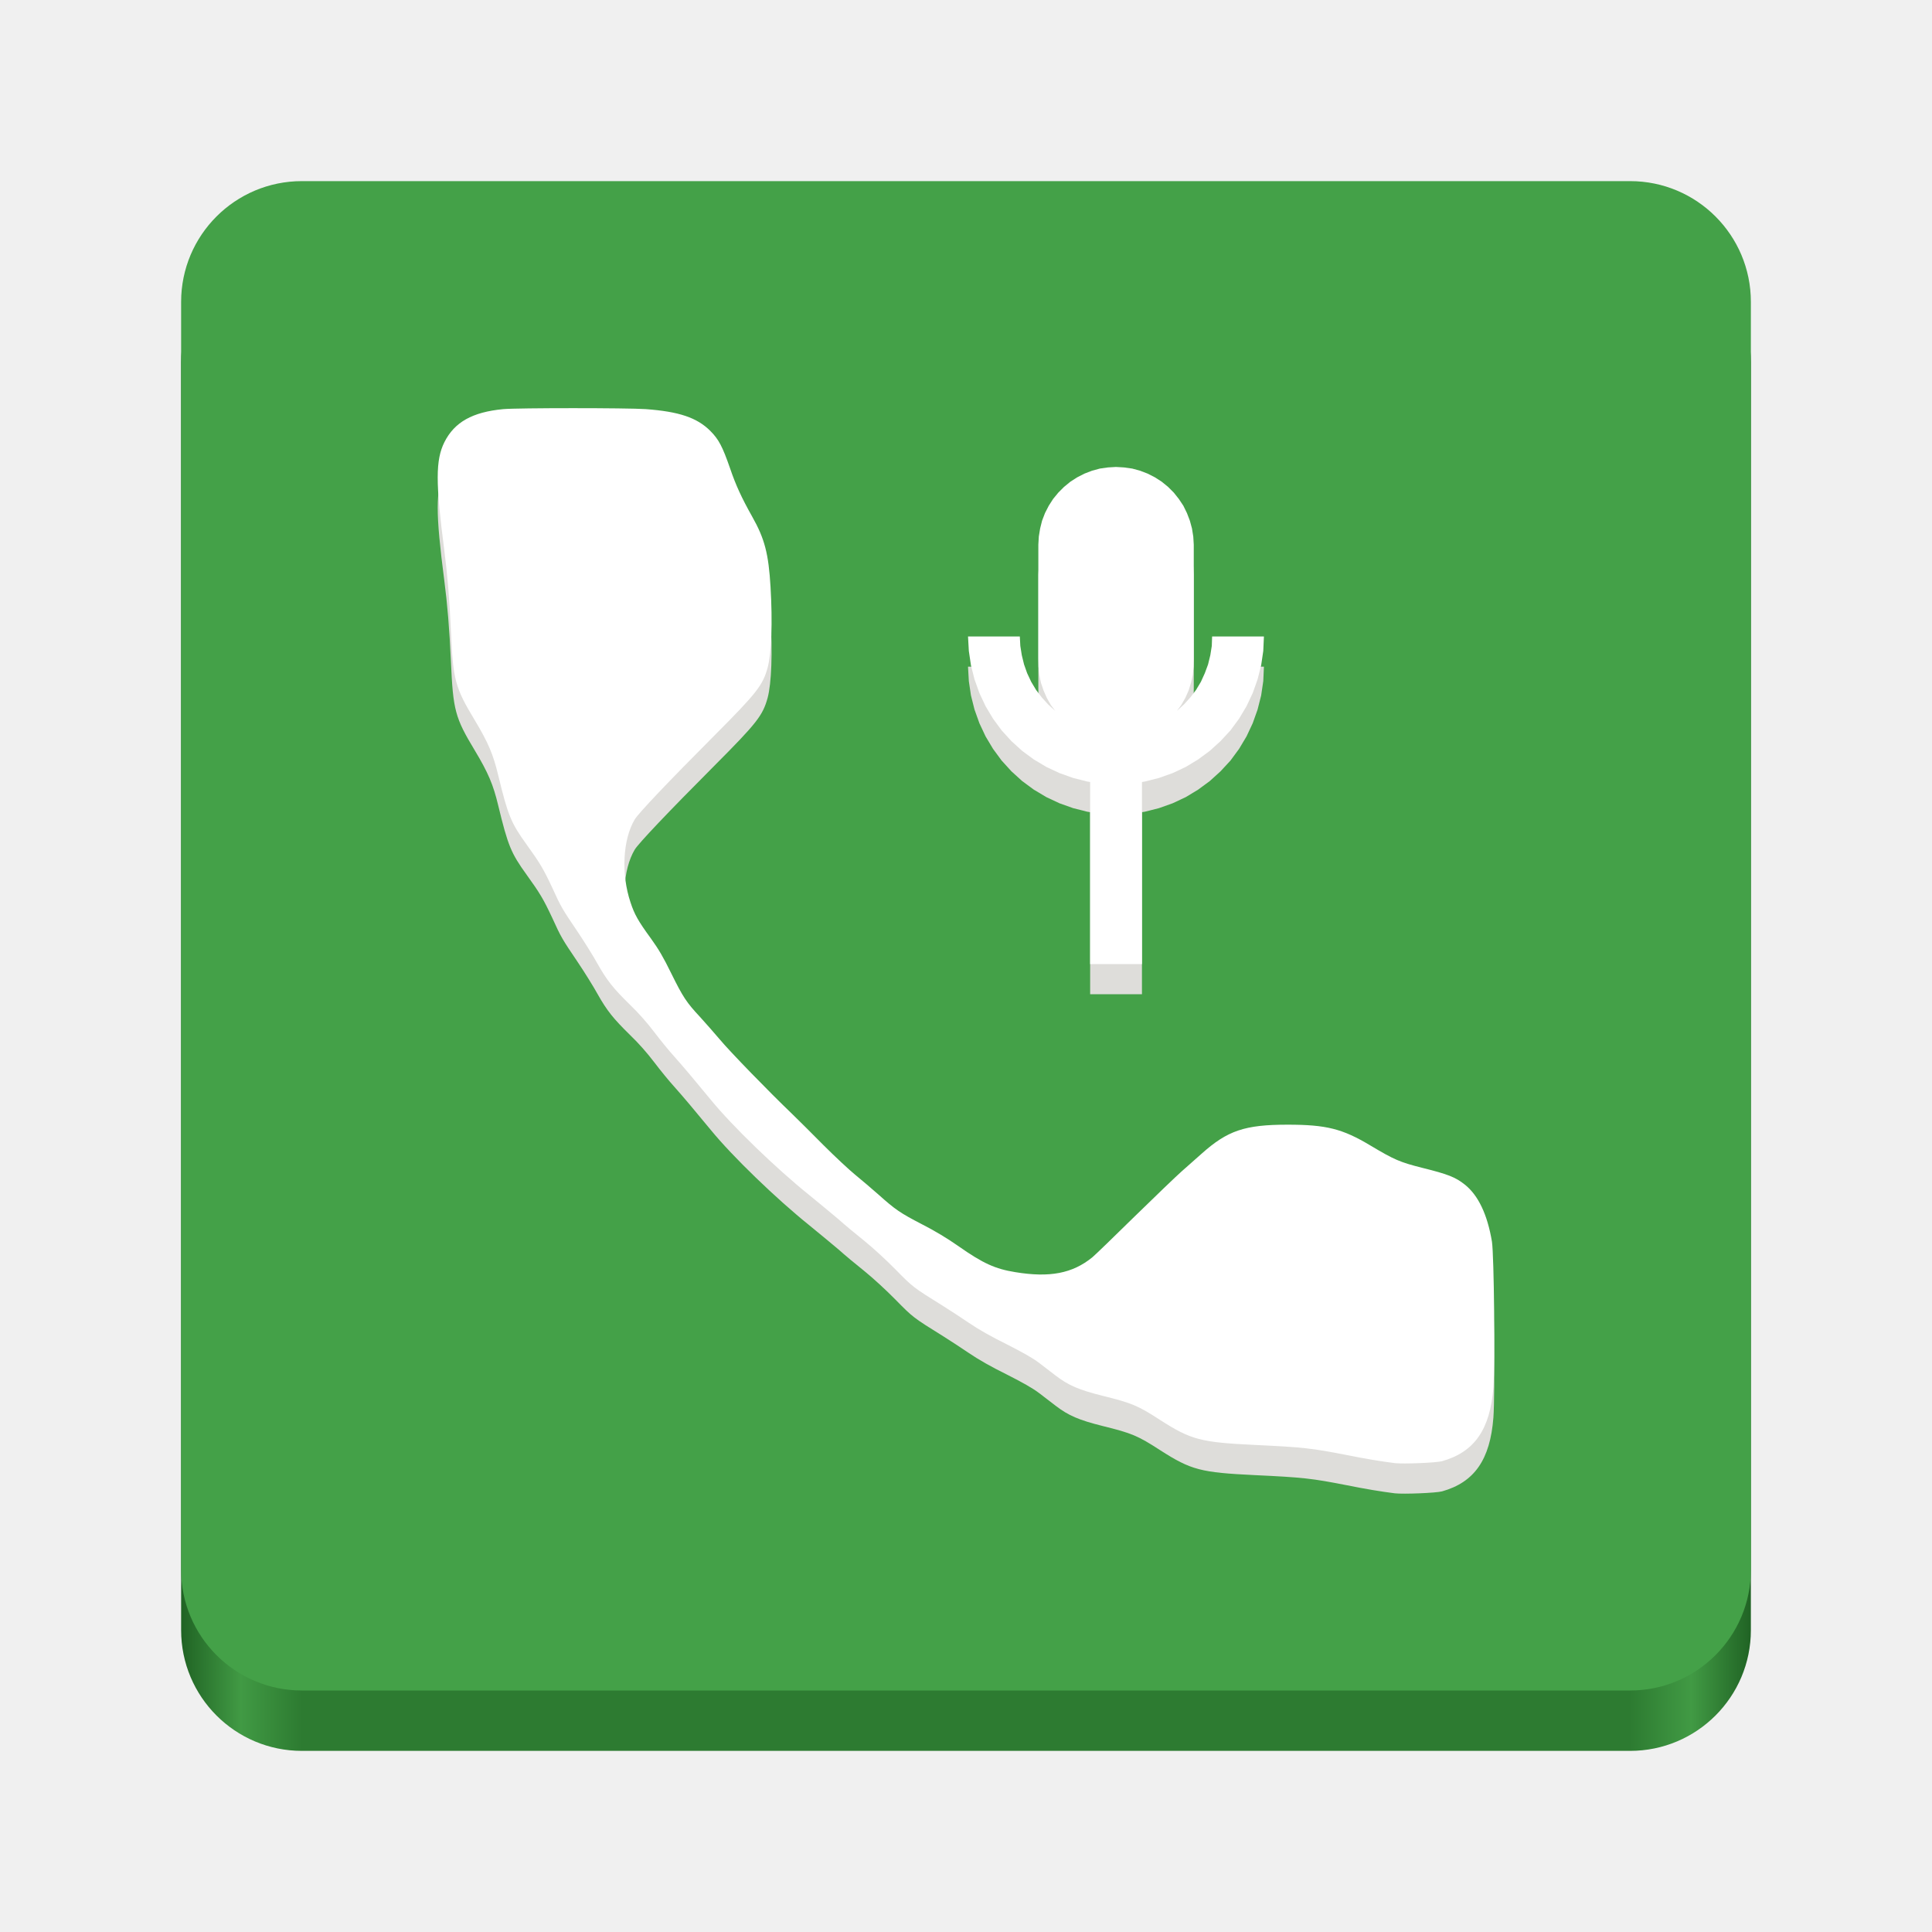
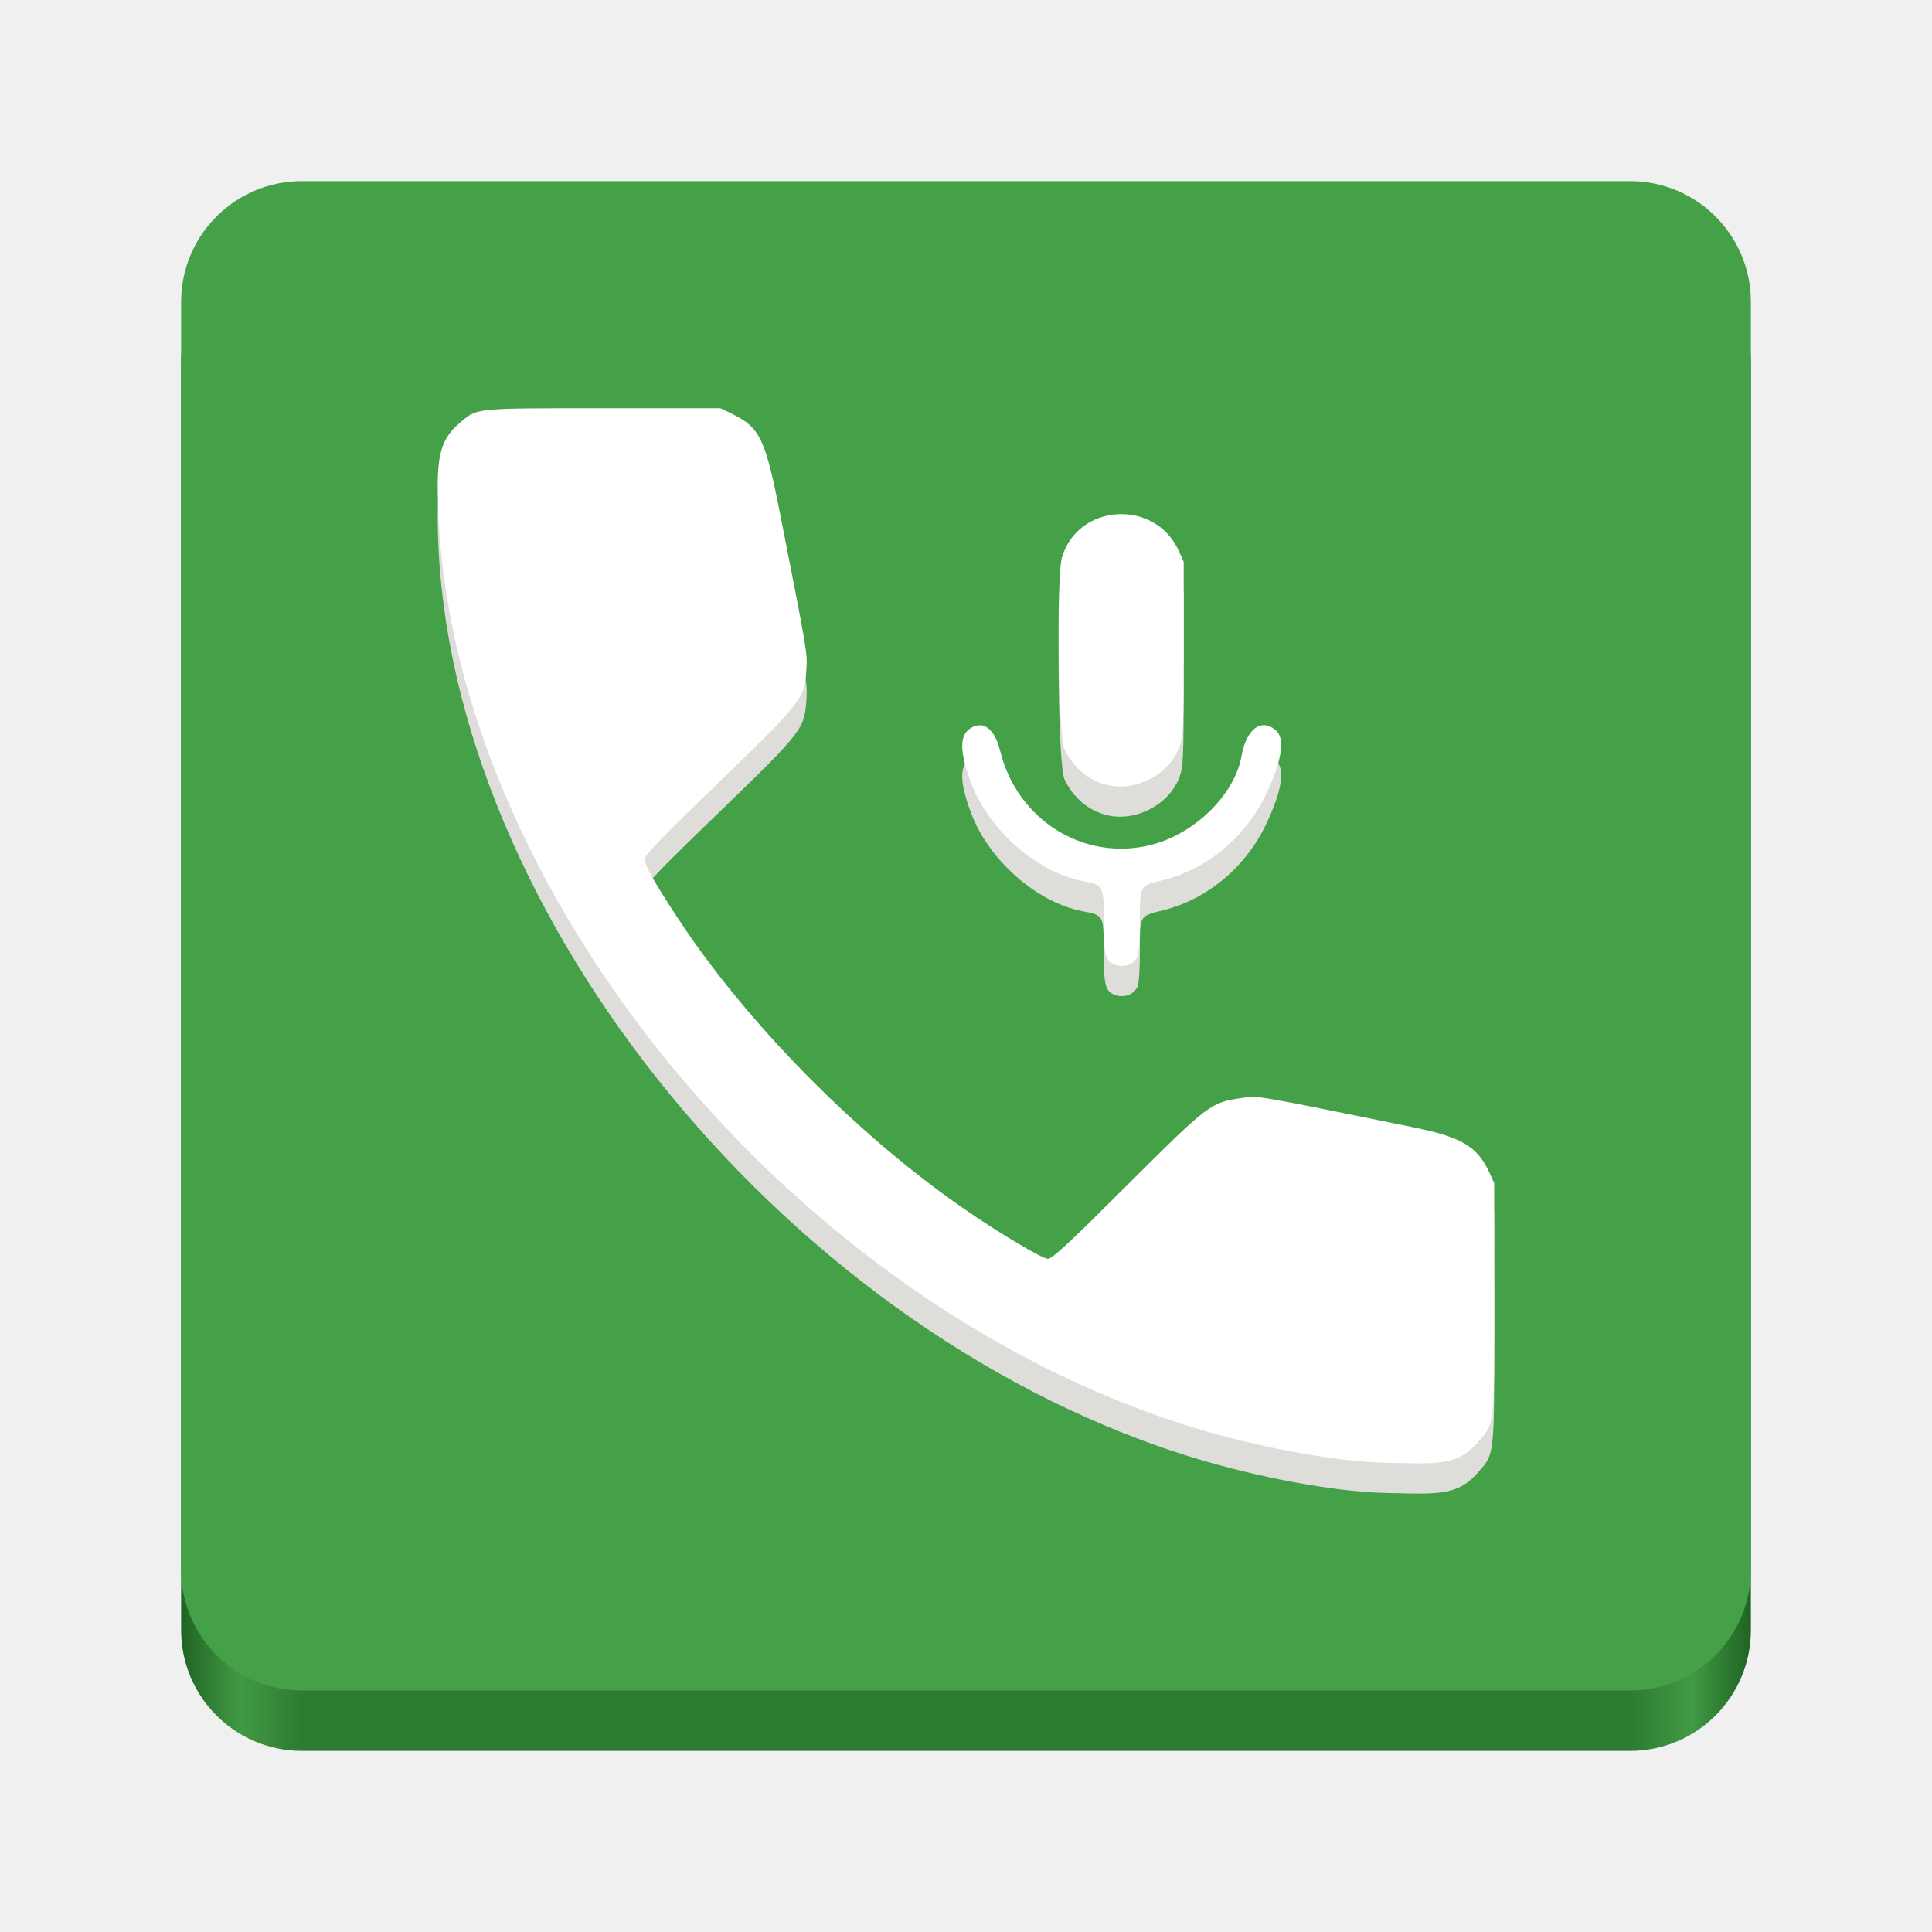
<svg xmlns="http://www.w3.org/2000/svg" width="128" height="128" viewBox="0 0 128 128">
  <defs>
    <linearGradient id="g1" gradientUnits="userSpaceOnUse" x1="12" y1="0" x2="116" y2="0">
      <stop offset="0" stop-color="#206324" />
      <stop offset="0.038" stop-color="#419a44" />
      <stop offset="0.077" stop-color="#2d7b31" />
      <stop offset="0.923" stop-color="#2d7b31" />
      <stop offset="0.962" stop-color="#419a44" />
      <stop offset="1" stop-color="#206324" />
    </linearGradient>
  </defs>
  <g id="plate">
    <path id="plate-chin" d="M20 16H108A8 8 0 0 1 116 24V108A8 8 0 0 1 108 116H20A8 8 0 0 1 12 108V24A8 8 0 0 1 20 16Z" fill="url(#g1)" />
    <path id="plate-face" d="M20 12H108A8 8 0 0 1 116 20V104A8 8 0 0 1 108 112H20A8 8 0 0 1 12 104V20A8 8 0 0 1 20 12Z" fill="#44a148" />
  </g>
  <g id="mark">
-     <path id="mark-0-side" d="M92.41 98.936C91.485 98.818 90.495 98.656 89.215 98.398C86.901 97.946 86.342 97.882 83.136 97.731C79.563 97.559 78.918 97.397 76.873 96.085C75.378 95.116 74.991 94.955 73.032 94.471C71.483 94.083 70.784 93.782 69.955 93.147C69.675 92.932 69.18 92.556 68.847 92.297C68.406 91.964 67.792 91.619 66.695 91.06C65.651 90.544 64.833 90.081 64.188 89.64C63.661 89.285 62.908 88.79 62.509 88.542C60.487 87.283 60.497 87.294 59.325 86.1C58.69 85.454 57.807 84.647 57.259 84.206C56.731 83.787 55.957 83.141 55.548 82.775C55.128 82.42 54.257 81.699 53.611 81.172C51.427 79.418 48.522 76.61 47.123 74.899C45.864 73.371 45.262 72.661 44.659 71.983C44.336 71.628 43.745 70.907 43.347 70.38C42.873 69.756 42.314 69.121 41.754 68.583C40.635 67.486 40.216 66.969 39.581 65.84C39.301 65.334 38.698 64.365 38.247 63.698C37.246 62.214 37.181 62.117 36.579 60.793C35.998 59.556 35.772 59.179 34.89 57.953C33.857 56.522 33.652 56.027 33.007 53.358C32.673 51.97 32.35 51.206 31.446 49.7C30.155 47.559 30.015 47.053 29.876 43.836C29.779 41.695 29.639 40.006 29.434 38.446C28.853 33.97 28.853 32.474 29.445 31.29C30.112 29.967 31.296 29.3 33.34 29.106C34.287 29.02 41.582 29.02 42.787 29.106C44.982 29.268 46.176 29.666 47.059 30.548C47.618 31.108 47.866 31.581 48.371 33.034C48.748 34.142 49.124 34.96 49.835 36.229C50.663 37.692 50.921 38.693 51.05 40.888C51.19 43.244 51.115 45.278 50.857 46.236C50.534 47.408 50.147 47.903 47.328 50.733C44.207 53.864 42.314 55.865 42.055 56.285C41.259 57.619 41.141 59.911 41.776 61.794C42.034 62.579 42.281 63.021 43.121 64.172C43.648 64.903 43.949 65.42 44.476 66.496C45.251 68.067 45.488 68.422 46.392 69.39C46.747 69.778 47.338 70.455 47.715 70.897C48.371 71.682 50.932 74.318 52.438 75.76C52.837 76.147 53.794 77.094 54.547 77.858C55.311 78.622 56.269 79.515 56.667 79.838C57.076 80.171 57.754 80.752 58.184 81.129C59.314 82.14 59.626 82.355 61.078 83.109C61.961 83.561 62.746 84.034 63.499 84.561C65.124 85.702 65.931 86.068 67.265 86.283C69.546 86.659 71.053 86.369 72.365 85.304C72.537 85.164 73.796 83.948 75.163 82.603C76.529 81.269 77.939 79.913 78.294 79.601C78.649 79.289 79.241 78.762 79.606 78.439C81.328 76.9 82.468 76.513 85.309 76.513C87.87 76.513 88.946 76.782 90.807 77.901C92.378 78.837 92.744 78.999 94.239 79.375C95.929 79.795 96.424 79.988 97.048 80.483C97.941 81.193 98.543 82.463 98.845 84.26C98.984 85.153 99.06 92.351 98.941 93.922C98.726 96.709 97.682 98.204 95.541 98.807C95.143 98.914 93.002 99.001 92.41 98.936M74.42 50.938C73.624 50.669 73.118 50.152 72.785 49.248C72.494 48.474 72.43 47.742 72.397 44.837C72.333 40.038 72.527 38.736 73.441 37.8C74.345 36.885 75.884 36.896 76.734 37.811C77.562 38.704 77.68 39.522 77.68 44.094C77.68 48.022 77.616 48.775 77.196 49.668C76.809 50.518 76.142 50.97 75.227 51.002C74.904 51.013 74.582 50.991 74.42 50.938" fill="#deddda" fill-rule="evenodd" />
-     <path id="mark-1-side" d="M73.398 32.969L72.871 33.044L72.354 33.184L71.849 33.378L71.365 33.625L70.913 33.916L70.493 34.26L70.116 34.637L69.772 35.056L69.482 35.508L69.234 35.992L69.04 36.498L68.911 37.015L68.825 37.542L68.793 38.08L68.793 38.629L68.793 39.167L68.793 39.704L68.793 40.242L68.793 40.78L68.793 41.318L68.793 41.856L68.793 42.394L68.793 42.932L68.793 43.47L68.793 44.019L68.793 44.557L68.793 45.095L68.793 45.633L68.804 46.171L68.858 46.709L68.965 47.236L69.137 47.742L69.352 48.237L69.621 48.71L69.912 49.098L69.901 49.087L69.439 48.667L69.019 48.205L68.642 47.71L68.32 47.172L68.051 46.601L67.846 46.02L67.696 45.407L67.599 44.794L67.566 44.17L64.134 44.17L64.188 45.127L64.328 46.074L64.564 47.01L64.887 47.914L65.296 48.786L65.791 49.614L66.361 50.389L67.007 51.099L67.717 51.744L68.492 52.315L69.32 52.81L70.192 53.219L71.096 53.541L72.032 53.778L72.225 53.81L72.225 65.872L75.658 65.872L75.658 53.81L75.851 53.778L76.787 53.541L77.691 53.219L78.563 52.81L79.38 52.315L80.155 51.744L80.865 51.099L81.522 50.389L82.092 49.614L82.587 48.786L82.996 47.914L83.318 47.01L83.555 46.074L83.695 45.127L83.738 44.17L80.306 44.17L80.284 44.794L80.187 45.407L80.037 46.02L79.822 46.601L79.563 47.172L79.241 47.71L78.864 48.205L78.444 48.667L77.982 49.087L77.971 49.098L78.261 48.71L78.53 48.237L78.746 47.753L78.907 47.236L79.025 46.709L79.079 46.171L79.09 45.633L79.09 45.095L79.09 44.557L79.09 44.019L79.09 43.481L79.09 42.932L79.09 42.394L79.09 41.856L79.09 41.318L79.09 40.78L79.09 40.242L79.09 39.704L79.09 39.167L79.09 38.629L79.09 38.091L79.058 37.553L78.972 37.015L78.832 36.498L78.638 35.992L78.401 35.508L78.1 35.056L77.766 34.637L77.39 34.26L76.97 33.916L76.518 33.625L76.034 33.378L75.528 33.184L75.012 33.044L74.474 32.969L73.936 32.937L73.398 32.969" fill="#deddda" fill-rule="evenodd" />
-     <path id="mark-0-face" d="M 92.41,96.936 C 91.485,96.818 90.495,96.656 89.215,96.398 C 86.901,95.946 86.342,95.882 83.136,95.731 C 79.563,95.559 78.918,95.397 76.873,94.085 C 75.378,93.116 74.991,92.955 73.032,92.471 C 71.483,92.083 70.784,91.782 69.955,91.147 C 69.675,90.932 69.18,90.556 68.847,90.297 C 68.406,89.964 67.792,89.619 66.695,89.06 C 65.651,88.544 64.833,88.081 64.188,87.64 C 63.661,87.285 62.908,86.79 62.509,86.542 C 60.487,85.283 60.497,85.294 59.325,84.1 C 58.69,83.454 57.807,82.647 57.259,82.206 C 56.731,81.787 55.957,81.141 55.548,80.775 C 55.128,80.42 54.257,79.699 53.611,79.172 C 51.427,77.418 48.522,74.61 47.123,72.899 C 45.864,71.371 45.262,70.661 44.659,69.983 C 44.336,69.628 43.745,68.907 43.347,68.38 C 42.873,67.756 42.314,67.121 41.754,66.583 C 40.635,65.486 40.216,64.969 39.581,63.84 C 39.301,63.334 38.698,62.365 38.247,61.698 C 37.246,60.214 37.181,60.117 36.579,58.793 C 35.998,57.556 35.772,57.179 34.89,55.953 C 33.857,54.522 33.652,54.027 33.007,51.358 C 32.673,49.97 32.35,49.206 31.446,47.7 C 30.155,45.559 30.015,45.053 29.876,41.836 C 29.779,39.695 29.639,38.006 29.434,36.446 C 28.853,31.97 28.853,30.474 29.445,29.29 C 30.112,27.967 31.296,27.3 33.34,27.106 C 34.287,27.02 41.582,27.02 42.787,27.106 C 44.982,27.268 46.176,27.666 47.059,28.548 C 47.618,29.108 47.866,29.581 48.371,31.034 C 48.748,32.142 49.124,32.96 49.835,34.229 C 50.663,35.692 50.921,36.693 51.05,38.888 C 51.19,41.244 51.115,43.278 50.857,44.236 C 50.534,45.408 50.147,45.903 47.328,48.733 C 44.207,51.864 42.314,53.865 42.055,54.285 C 41.259,55.619 41.141,57.911 41.776,59.794 C 42.034,60.579 42.281,61.021 43.121,62.172 C 43.648,62.903 43.949,63.42 44.476,64.496 C 45.251,66.067 45.488,66.422 46.392,67.39 C 46.747,67.778 47.338,68.455 47.715,68.897 C 48.371,69.682 50.932,72.318 52.438,73.76 C 52.837,74.147 53.794,75.094 54.547,75.858 C 55.311,76.622 56.269,77.515 56.667,77.838 C 57.076,78.171 57.754,78.752 58.184,79.129 C 59.314,80.14 59.626,80.355 61.078,81.109 C 61.961,81.561 62.746,82.034 63.499,82.561 C 65.124,83.702 65.931,84.068 67.265,84.283 C 69.546,84.659 71.053,84.369 72.365,83.304 C 72.537,83.164 73.796,81.948 75.163,80.603 C 76.529,79.269 77.939,77.913 78.294,77.601 C 78.649,77.289 79.241,76.762 79.606,76.439 C 81.328,74.9 82.468,74.513 85.309,74.513 C 87.87,74.513 88.946,74.782 90.807,75.901 C 92.378,76.837 92.744,76.999 94.239,77.375 C 95.929,77.795 96.424,77.988 97.048,78.483 C 97.941,79.193 98.543,80.463 98.845,82.26 C 98.984,83.153 99.06,90.351 98.941,91.922 C 98.726,94.709 97.682,96.204 95.541,96.807 C 95.143,96.914 93.002,97.001 92.41,96.936 M 74.42,48.938 C 73.624,48.669 73.118,48.152 72.785,47.248 C 72.494,46.474 72.43,45.742 72.397,42.837 C 72.333,38.038 72.527,36.736 73.441,35.8 C 74.345,34.885 75.884,34.896 76.734,35.811 C 77.562,36.704 77.68,37.522 77.68,42.094 C 77.68,46.022 77.616,46.775 77.196,47.668 C 76.809,48.518 76.142,48.97 75.227,49.002 C 74.904,49.013 74.582,48.991 74.42,48.938" fill="#ffffff" fill-rule="evenodd" />
-     <path id="mark-1-face" d="M 73.398,30.969 L 72.871,31.044 L 72.354,31.184 L 71.849,31.378 L 71.365,31.625 L 70.913,31.916 L 70.493,32.26 L 70.116,32.637 L 69.772,33.056 L 69.482,33.508 L 69.234,33.992 L 69.04,34.498 L 68.911,35.015 L 68.825,35.542 L 68.793,36.08 L 68.793,36.629 L 68.793,37.167 L 68.793,37.704 L 68.793,38.242 L 68.793,38.78 L 68.793,39.318 L 68.793,39.856 L 68.793,40.394 L 68.793,40.932 L 68.793,41.47 L 68.793,42.019 L 68.793,42.557 L 68.793,43.095 L 68.793,43.633 L 68.804,44.171 L 68.858,44.709 L 68.965,45.236 L 69.137,45.742 L 69.352,46.237 L 69.621,46.71 L 69.912,47.098 L 69.901,47.087 L 69.439,46.667 L 69.019,46.205 L 68.642,45.71 L 68.32,45.172 L 68.051,44.601 L 67.846,44.02 L 67.696,43.407 L 67.599,42.794 L 67.566,42.17 L 64.134,42.17 L 64.188,43.127 L 64.328,44.074 L 64.564,45.01 L 64.887,45.914 L 65.296,46.786 L 65.791,47.614 L 66.361,48.389 L 67.007,49.099 L 67.717,49.744 L 68.492,50.315 L 69.32,50.81 L 70.192,51.219 L 71.096,51.541 L 72.032,51.778 L 72.225,51.81 L 72.225,63.872 L 75.658,63.872 L 75.658,51.81 L 75.851,51.778 L 76.787,51.541 L 77.691,51.219 L 78.563,50.81 L 79.38,50.315 L 80.155,49.744 L 80.865,49.099 L 81.522,48.389 L 82.092,47.614 L 82.587,46.786 L 82.996,45.914 L 83.318,45.01 L 83.555,44.074 L 83.695,43.127 L 83.738,42.17 L 80.306,42.17 L 80.284,42.794 L 80.187,43.407 L 80.037,44.02 L 79.822,44.601 L 79.563,45.172 L 79.241,45.71 L 78.864,46.205 L 78.444,46.667 L 77.982,47.087 L 77.971,47.098 L 78.261,46.71 L 78.53,46.237 L 78.746,45.753 L 78.907,45.236 L 79.025,44.709 L 79.079,44.171 L 79.09,43.633 L 79.09,43.095 L 79.09,42.557 L 79.09,42.019 L 79.09,41.481 L 79.09,40.932 L 79.09,40.394 L 79.09,39.856 L 79.09,39.318 L 79.09,38.78 L 79.09,38.242 L 79.09,37.704 L 79.09,37.167 L 79.09,36.629 L 79.09,36.091 L 79.058,35.553 L 78.972,35.015 L 78.832,34.498 L 78.638,33.992 L 78.401,33.508 L 78.1,33.056 L 77.766,32.637 L 77.39,32.26 L 76.97,31.916 L 76.518,31.625 L 76.034,31.378 L 75.528,31.184 L 75.012,31.044 L 74.474,30.969 L 73.936,30.937 L 73.398,30.969" fill="#ffffff" fill-rule="evenodd" />
+     <path id="mark-0-side" d="M90.937 98.876C87.399 98.666 82.411 97.664 78.282 96.333C51.386 87.664 29 59.444 29 34.194C29 32.002 29.329 31.015 30.376 30.095C31.618 29.01 31.251 29.048 39.957 29.048L47.736 29.048L48.536 29.437C50.354 30.334 50.713 31.082 51.708 36.161C53.48 45.173 53.495 45.263 53.428 46.303C53.308 48.3 53.203 48.434 47.654 53.805C43.72 57.604 42.717 58.651 42.717 58.935C42.717 59.332 43.361 60.476 44.916 62.847C49.456 69.758 56.771 77.185 63.854 82.077C66.218 83.715 69.052 85.398 69.434 85.398C69.711 85.398 70.84 84.351 74.669 80.529C80.077 75.136 80.204 75.046 82.261 74.747C83.39 74.582 82.979 74.515 93.622 76.684C96.823 77.335 97.863 77.948 98.656 79.646L98.993 80.379L99 87.956C99 96.475 99.015 96.31 97.968 97.499C96.928 98.689 96.061 98.98 93.697 98.95C92.605 98.935 91.363 98.906 90.937 98.876" fill="#deddda" fill-rule="evenodd" />
+     <path id="mark-1-side" d="M73.734 65.861C73.226 65.615 73.121 65.128 73.121 62.982C73.121 60.633 73.121 60.641 71.723 60.372C68.693 59.796 65.515 56.998 64.34 53.879C63.547 51.763 63.547 50.663 64.363 50.207C65.193 49.743 65.911 50.327 66.263 51.755C67.392 56.348 71.842 59.108 76.285 57.971C79.165 57.238 81.805 54.635 82.254 52.099C82.56 50.334 83.518 49.579 84.482 50.342C85.171 50.88 84.961 52.361 83.862 54.65C82.515 57.462 79.972 59.586 77.078 60.304C75.47 60.708 75.522 60.618 75.522 62.982C75.522 64.179 75.455 65.166 75.365 65.368C75.103 65.944 74.363 66.168 73.734 65.861M73.405 54.022C72.164 53.752 71.094 52.862 70.518 51.613C70.114 50.731 69.98 40.244 70.354 38.943C71.401 35.338 76.524 35.039 78.088 38.479L78.424 39.227L78.424 44.956C78.424 50.14 78.394 50.753 78.162 51.426C77.527 53.251 75.343 54.448 73.405 54.022" fill="#deddda" fill-rule="evenodd" />
+     <path id="mark-0-face" d="M 90.937,96.876 C 87.399,96.666 82.411,95.664 78.282,94.333 C 51.386,85.664 29,57.444 29,32.194 C 29,30.002 29.329,29.015 30.376,28.095 C 31.618,27.01 31.251,27.048 39.957,27.048 L 47.736,27.048 L 48.536,27.437 C 50.354,28.334 50.713,29.082 51.708,34.161 C 53.48,43.173 53.495,43.263 53.428,44.303 C 53.308,46.3 53.203,46.434 47.654,51.805 C 43.72,55.604 42.717,56.651 42.717,56.935 C 42.717,57.332 43.361,58.476 44.916,60.847 C 49.456,67.758 56.771,75.185 63.854,80.077 C 66.218,81.715 69.052,83.398 69.434,83.398 C 69.711,83.398 70.84,82.351 74.669,78.529 C 80.077,73.136 80.204,73.046 82.261,72.747 C 83.39,72.582 82.979,72.515 93.622,74.684 C 96.823,75.335 97.863,75.948 98.656,77.646 L 98.993,78.379 L 99,85.956 C 99,94.475 99.015,94.31 97.968,95.499 C 96.928,96.689 96.061,96.98 93.697,96.95 C 92.605,96.935 91.363,96.906 90.937,96.876" fill="#ffffff" fill-rule="evenodd" />
+     <path id="mark-1-face" d="M 73.734,63.861 C 73.226,63.615 73.121,63.128 73.121,60.982 C 73.121,58.633 73.121,58.641 71.723,58.372 C 68.693,57.796 65.515,54.998 64.34,51.879 C 63.547,49.763 63.547,48.663 64.363,48.207 C 65.193,47.743 65.911,48.327 66.263,49.755 C 67.392,54.348 71.842,57.108 76.285,55.971 C 79.165,55.238 81.805,52.635 82.254,50.099 C 82.56,48.334 83.518,47.579 84.482,48.342 C 85.171,48.88 84.961,50.361 83.862,52.65 C 82.515,55.462 79.972,57.586 77.078,58.304 C 75.47,58.708 75.522,58.618 75.522,60.982 C 75.522,62.179 75.455,63.166 75.365,63.368 C 75.103,63.944 74.363,64.168 73.734,63.861 M 73.405,52.022 C 72.164,51.752 71.094,50.862 70.518,49.613 C 70.114,48.731 69.98,38.244 70.354,36.943 C 71.401,33.338 76.524,33.039 78.088,36.479 L 78.424,37.227 L 78.424,42.956 C 78.424,48.14 78.394,48.753 78.162,49.426 C 77.527,51.251 75.343,52.448 73.405,52.022" fill="#ffffff" fill-rule="evenodd" />
  </g>
</svg>
